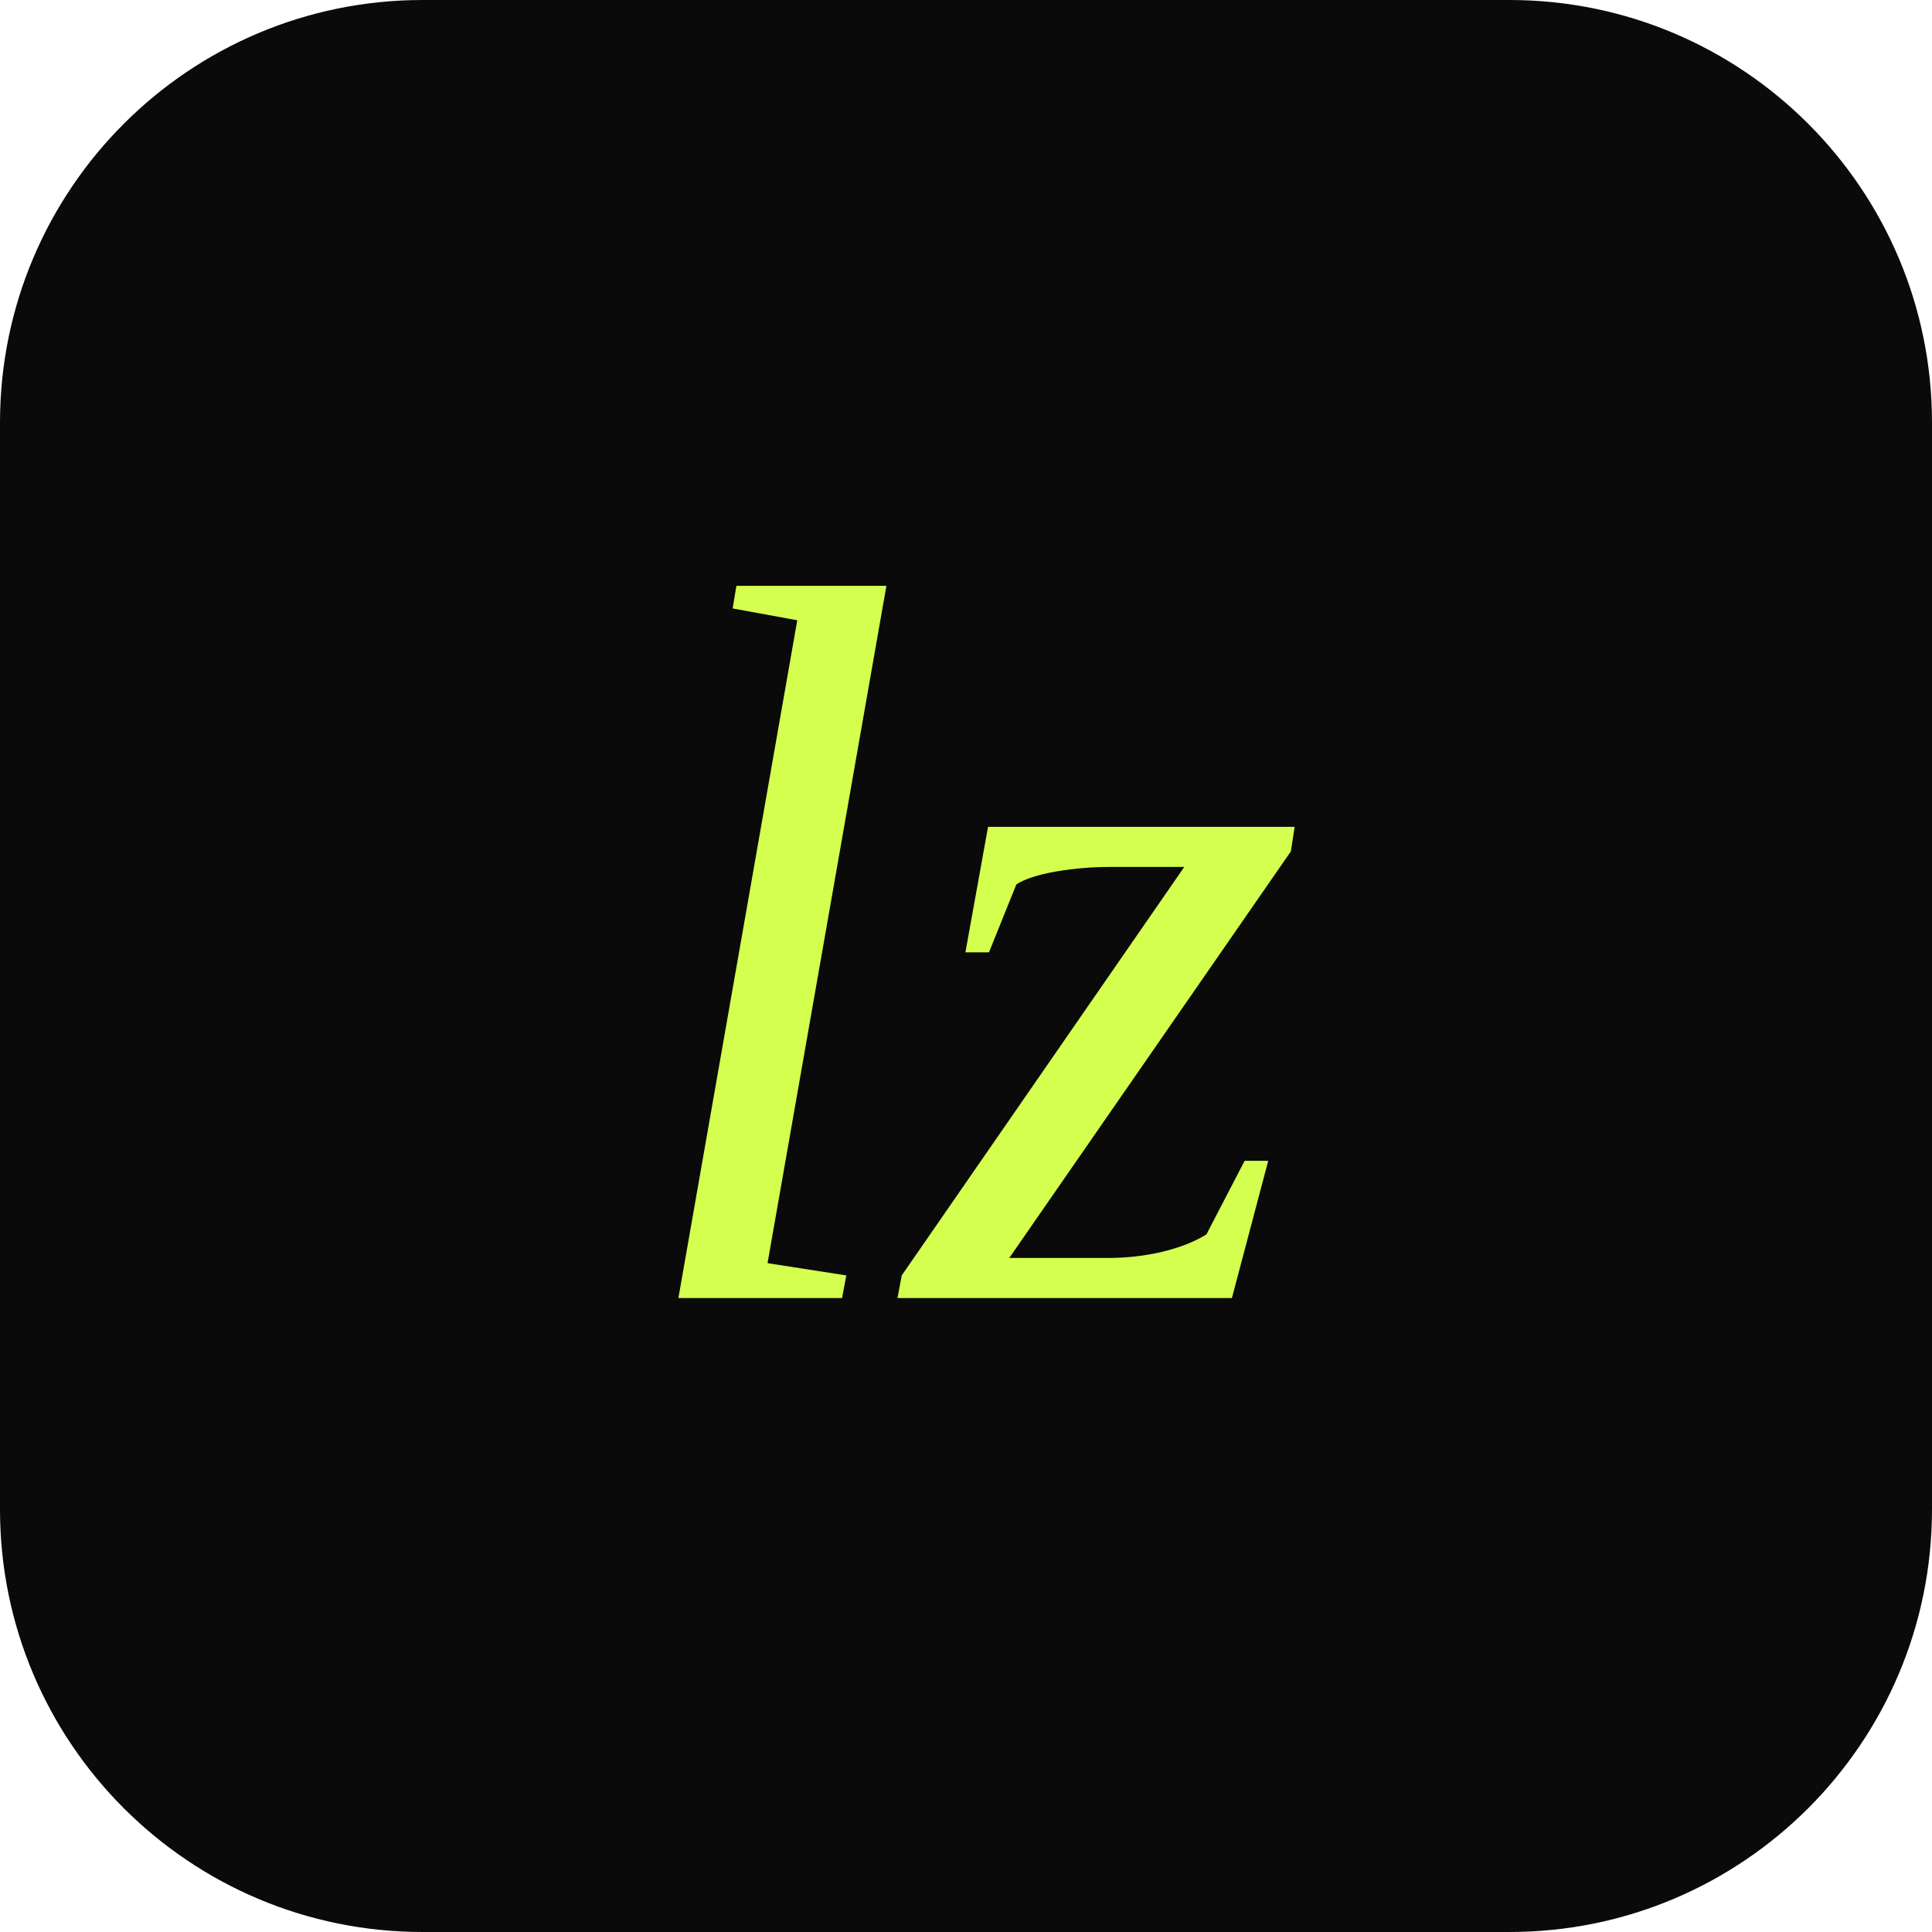
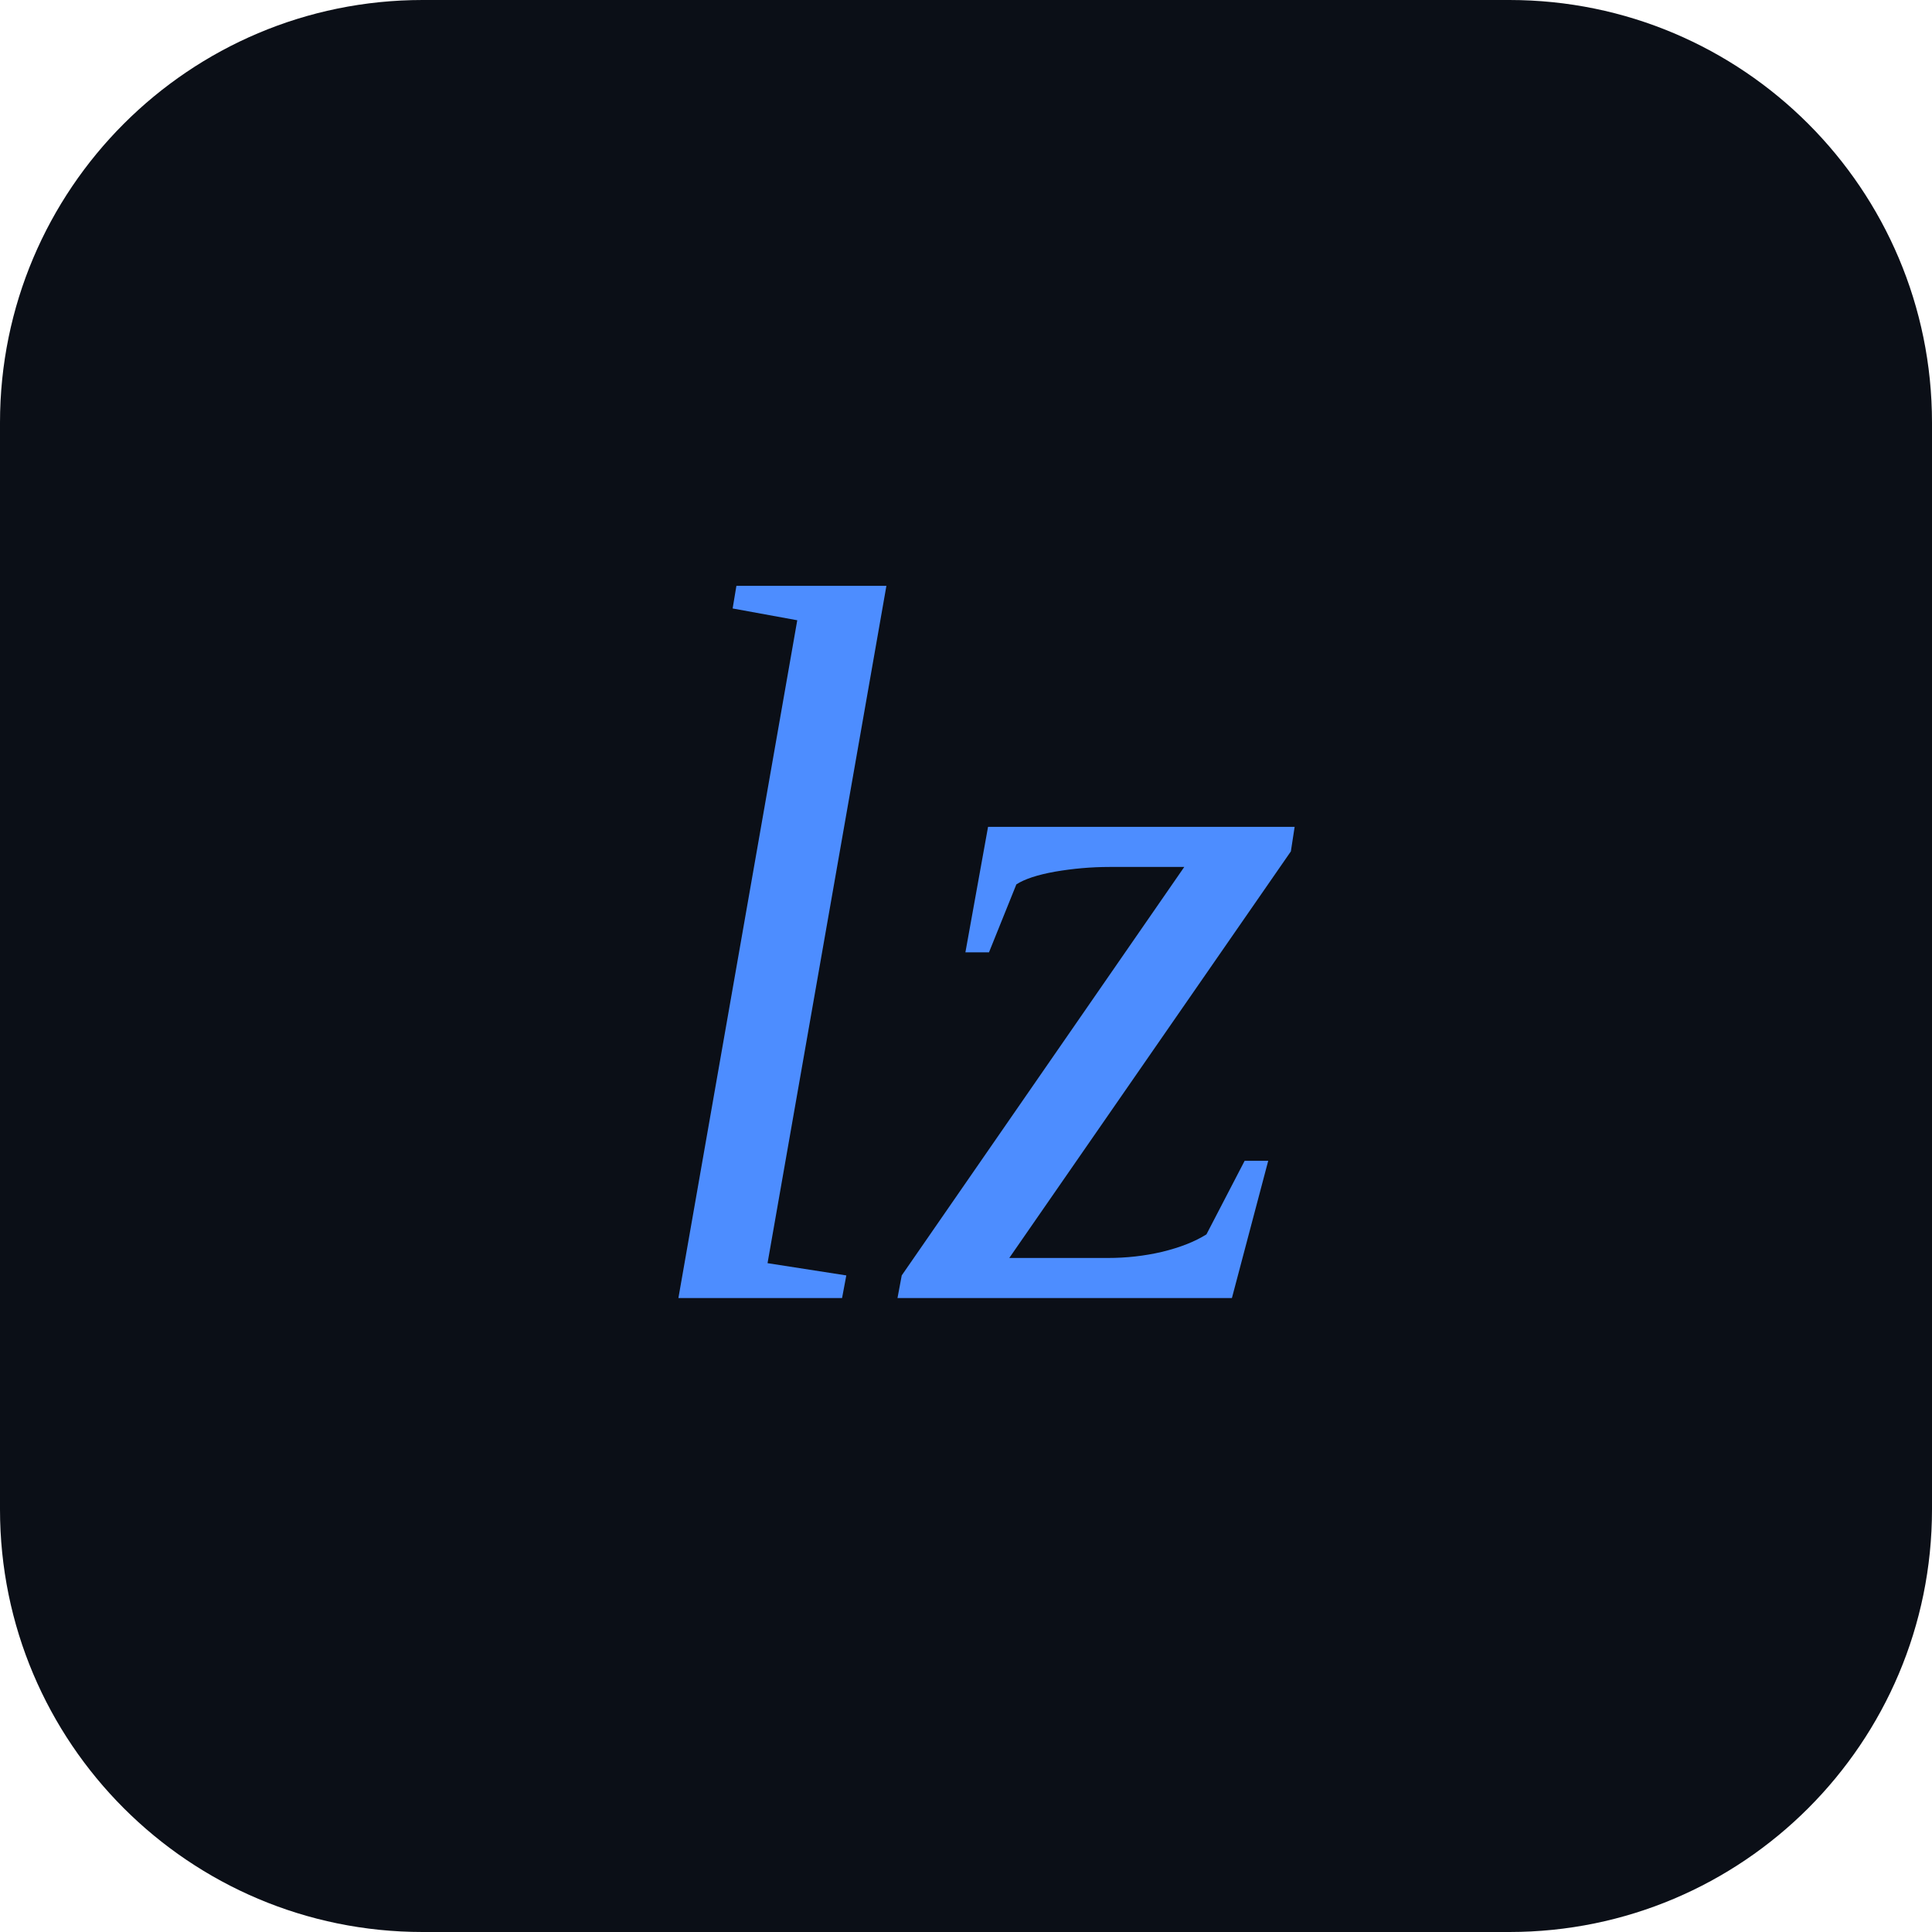
<svg xmlns="http://www.w3.org/2000/svg" viewBox="0 0 64 64">
-   <rect width="64" height="64" rx="14" fill="#0a0a0b" />
-   <text x="32" y="43" text-anchor="middle" font-family="Georgia, 'Times New Roman', serif" font-style="italic" font-size="34" fill="#d4ff4f">lz</text>
+   <rect width="64" height="64" rx="14" fill="#0b0f17" />
+   <text x="32" y="43" text-anchor="middle" font-family="Georgia, 'Times New Roman', serif" font-style="italic" font-size="34" fill="#4d8dff">lz</text>
</svg>
